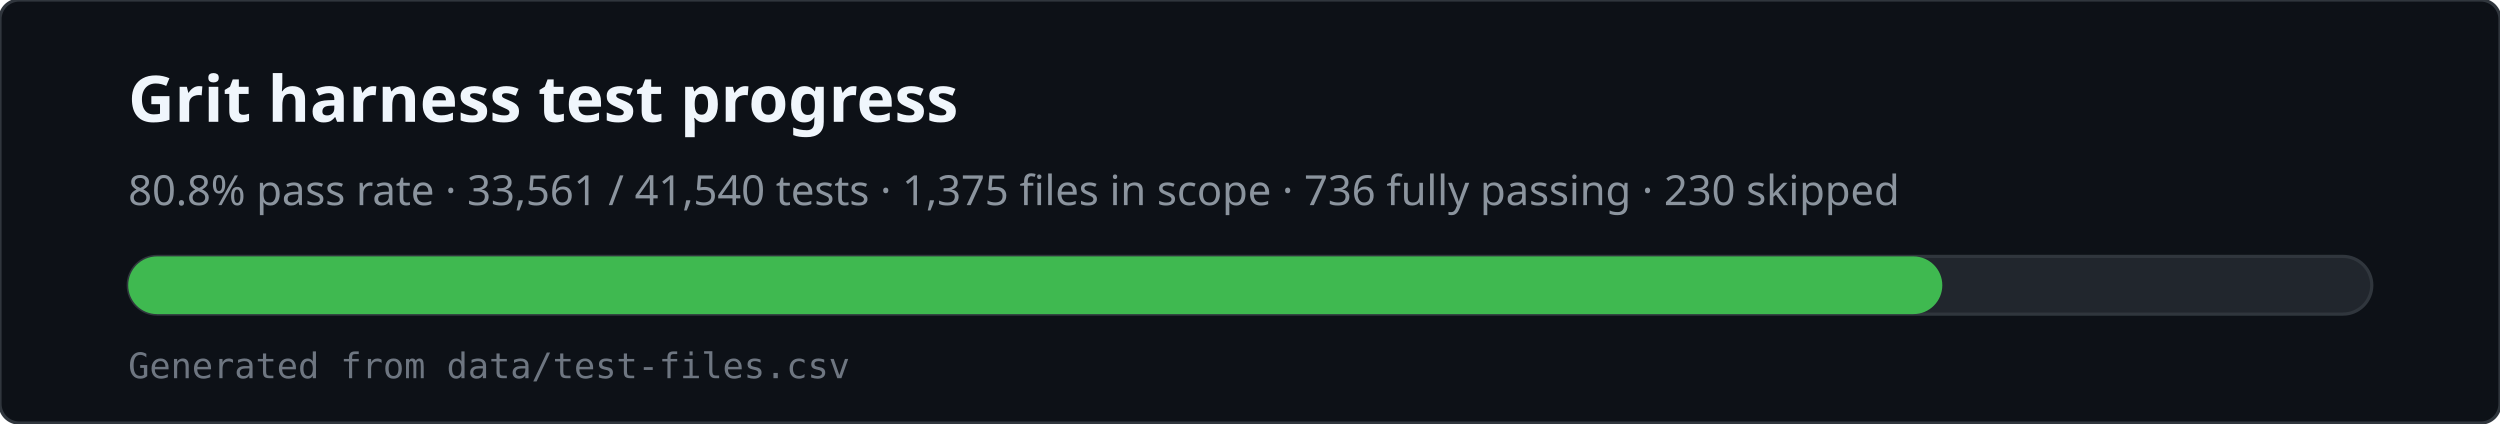
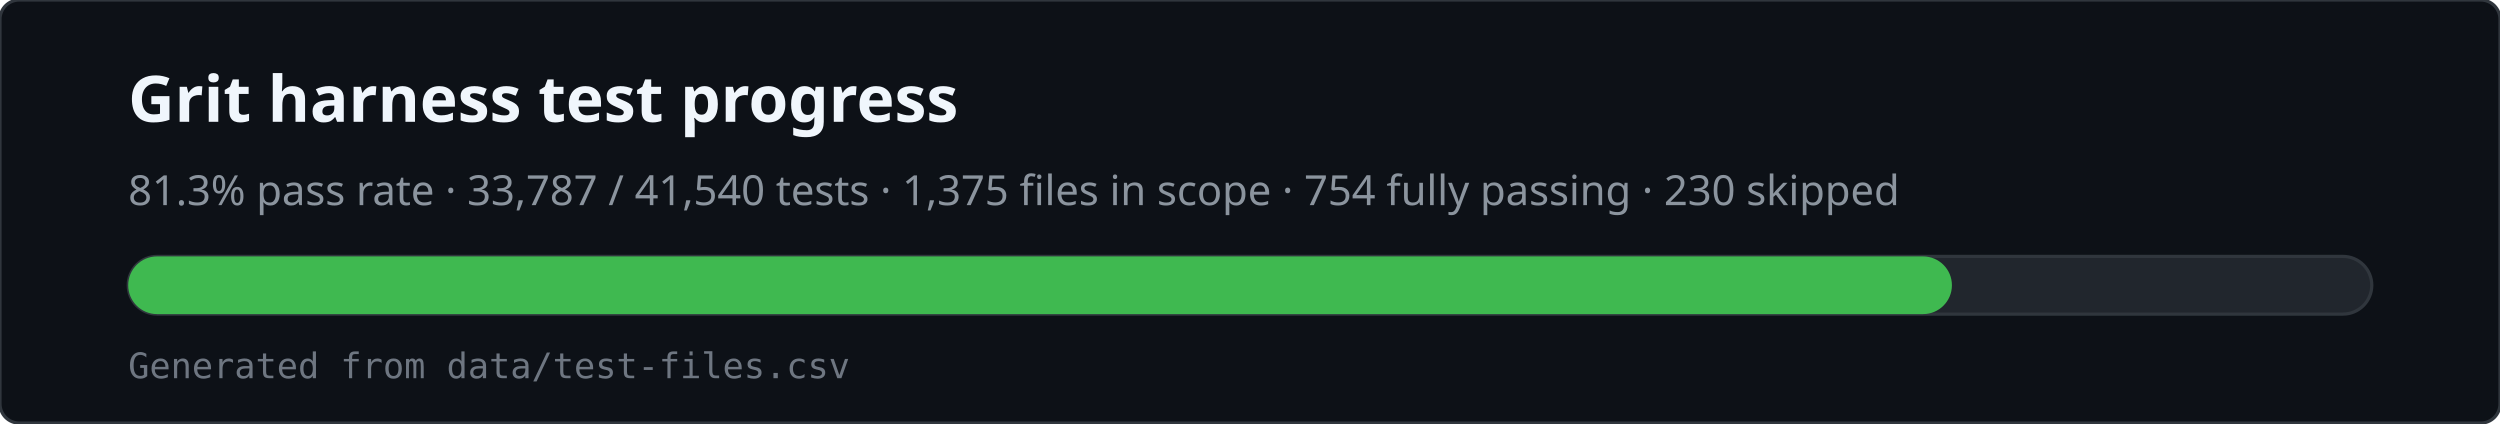
<svg xmlns="http://www.w3.org/2000/svg" viewBox="0 0 780 132" width="780" height="132" role="img" aria-labelledby="svg-title svg-desc">
  <rect x="0" y="0" width="780" height="132" rx="6" fill="#0d1117" stroke="#30363d" />
  <text x="40" y="38" fill="#f0f6fc" font-family="ui-sans-serif,system-ui,sans-serif" font-size="20" font-weight="600">Grit harness test progress</text>
-   <text x="40" y="64" fill="#8b949e" font-family="ui-sans-serif,system-ui,sans-serif" font-size="13">80.8% pass rate · 33,561 / 41,540 tests · 1,375 files in scope · 736 fully passing · 230 skipped</text>
+   <text x="40" y="64" fill="#8b949e" font-family="ui-sans-serif,system-ui,sans-serif" font-size="13">81.3% pass rate · 33,787 / 41,540 tests · 1,375 files in scope · 754 fully passing · 230 skipped</text>
  <rect x="40" y="80" width="700" height="18" rx="9" fill="#21262d" stroke="#30363d" />
-   <rect x="40" y="80" width="566" height="18" rx="9" fill="#3fb950" />
+   <rect x="40" y="80" width="569" height="18" rx="9" fill="#3fb950" />
  <text x="40" y="118" fill="#6e7681" font-family="ui-monospace,monospace" font-size="11">Generated from data/test-files.csv</text>
</svg>
